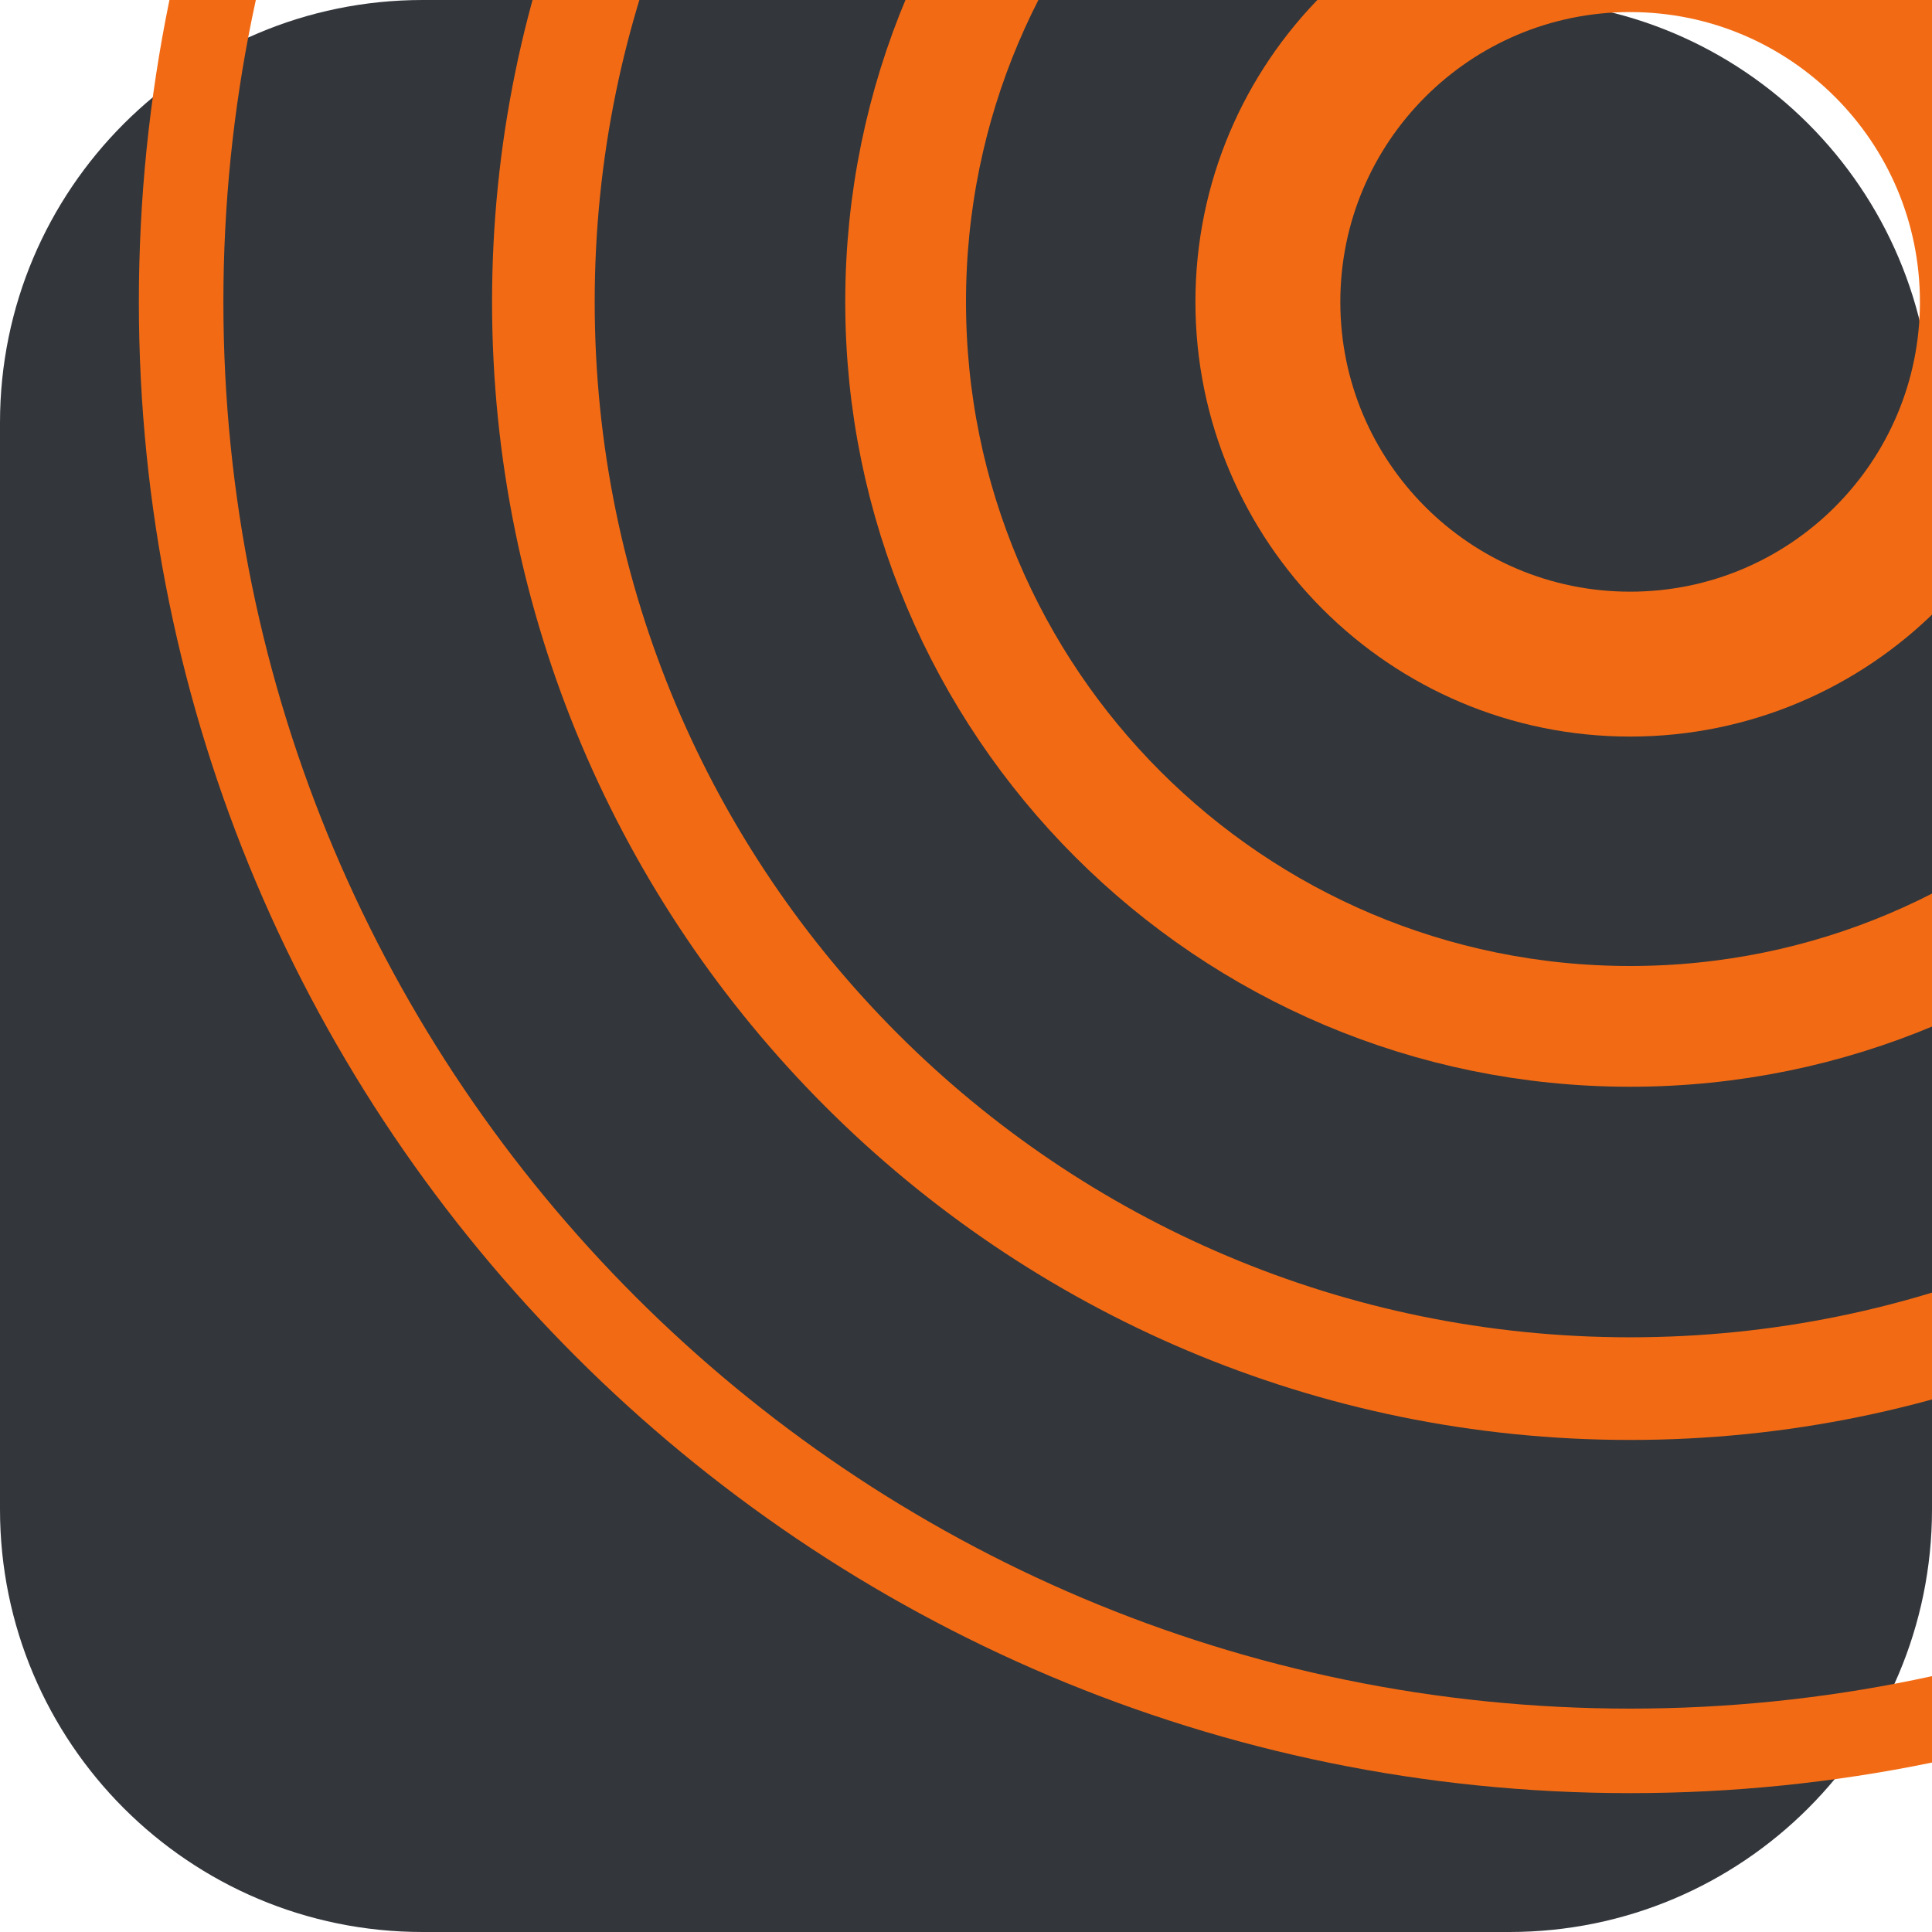
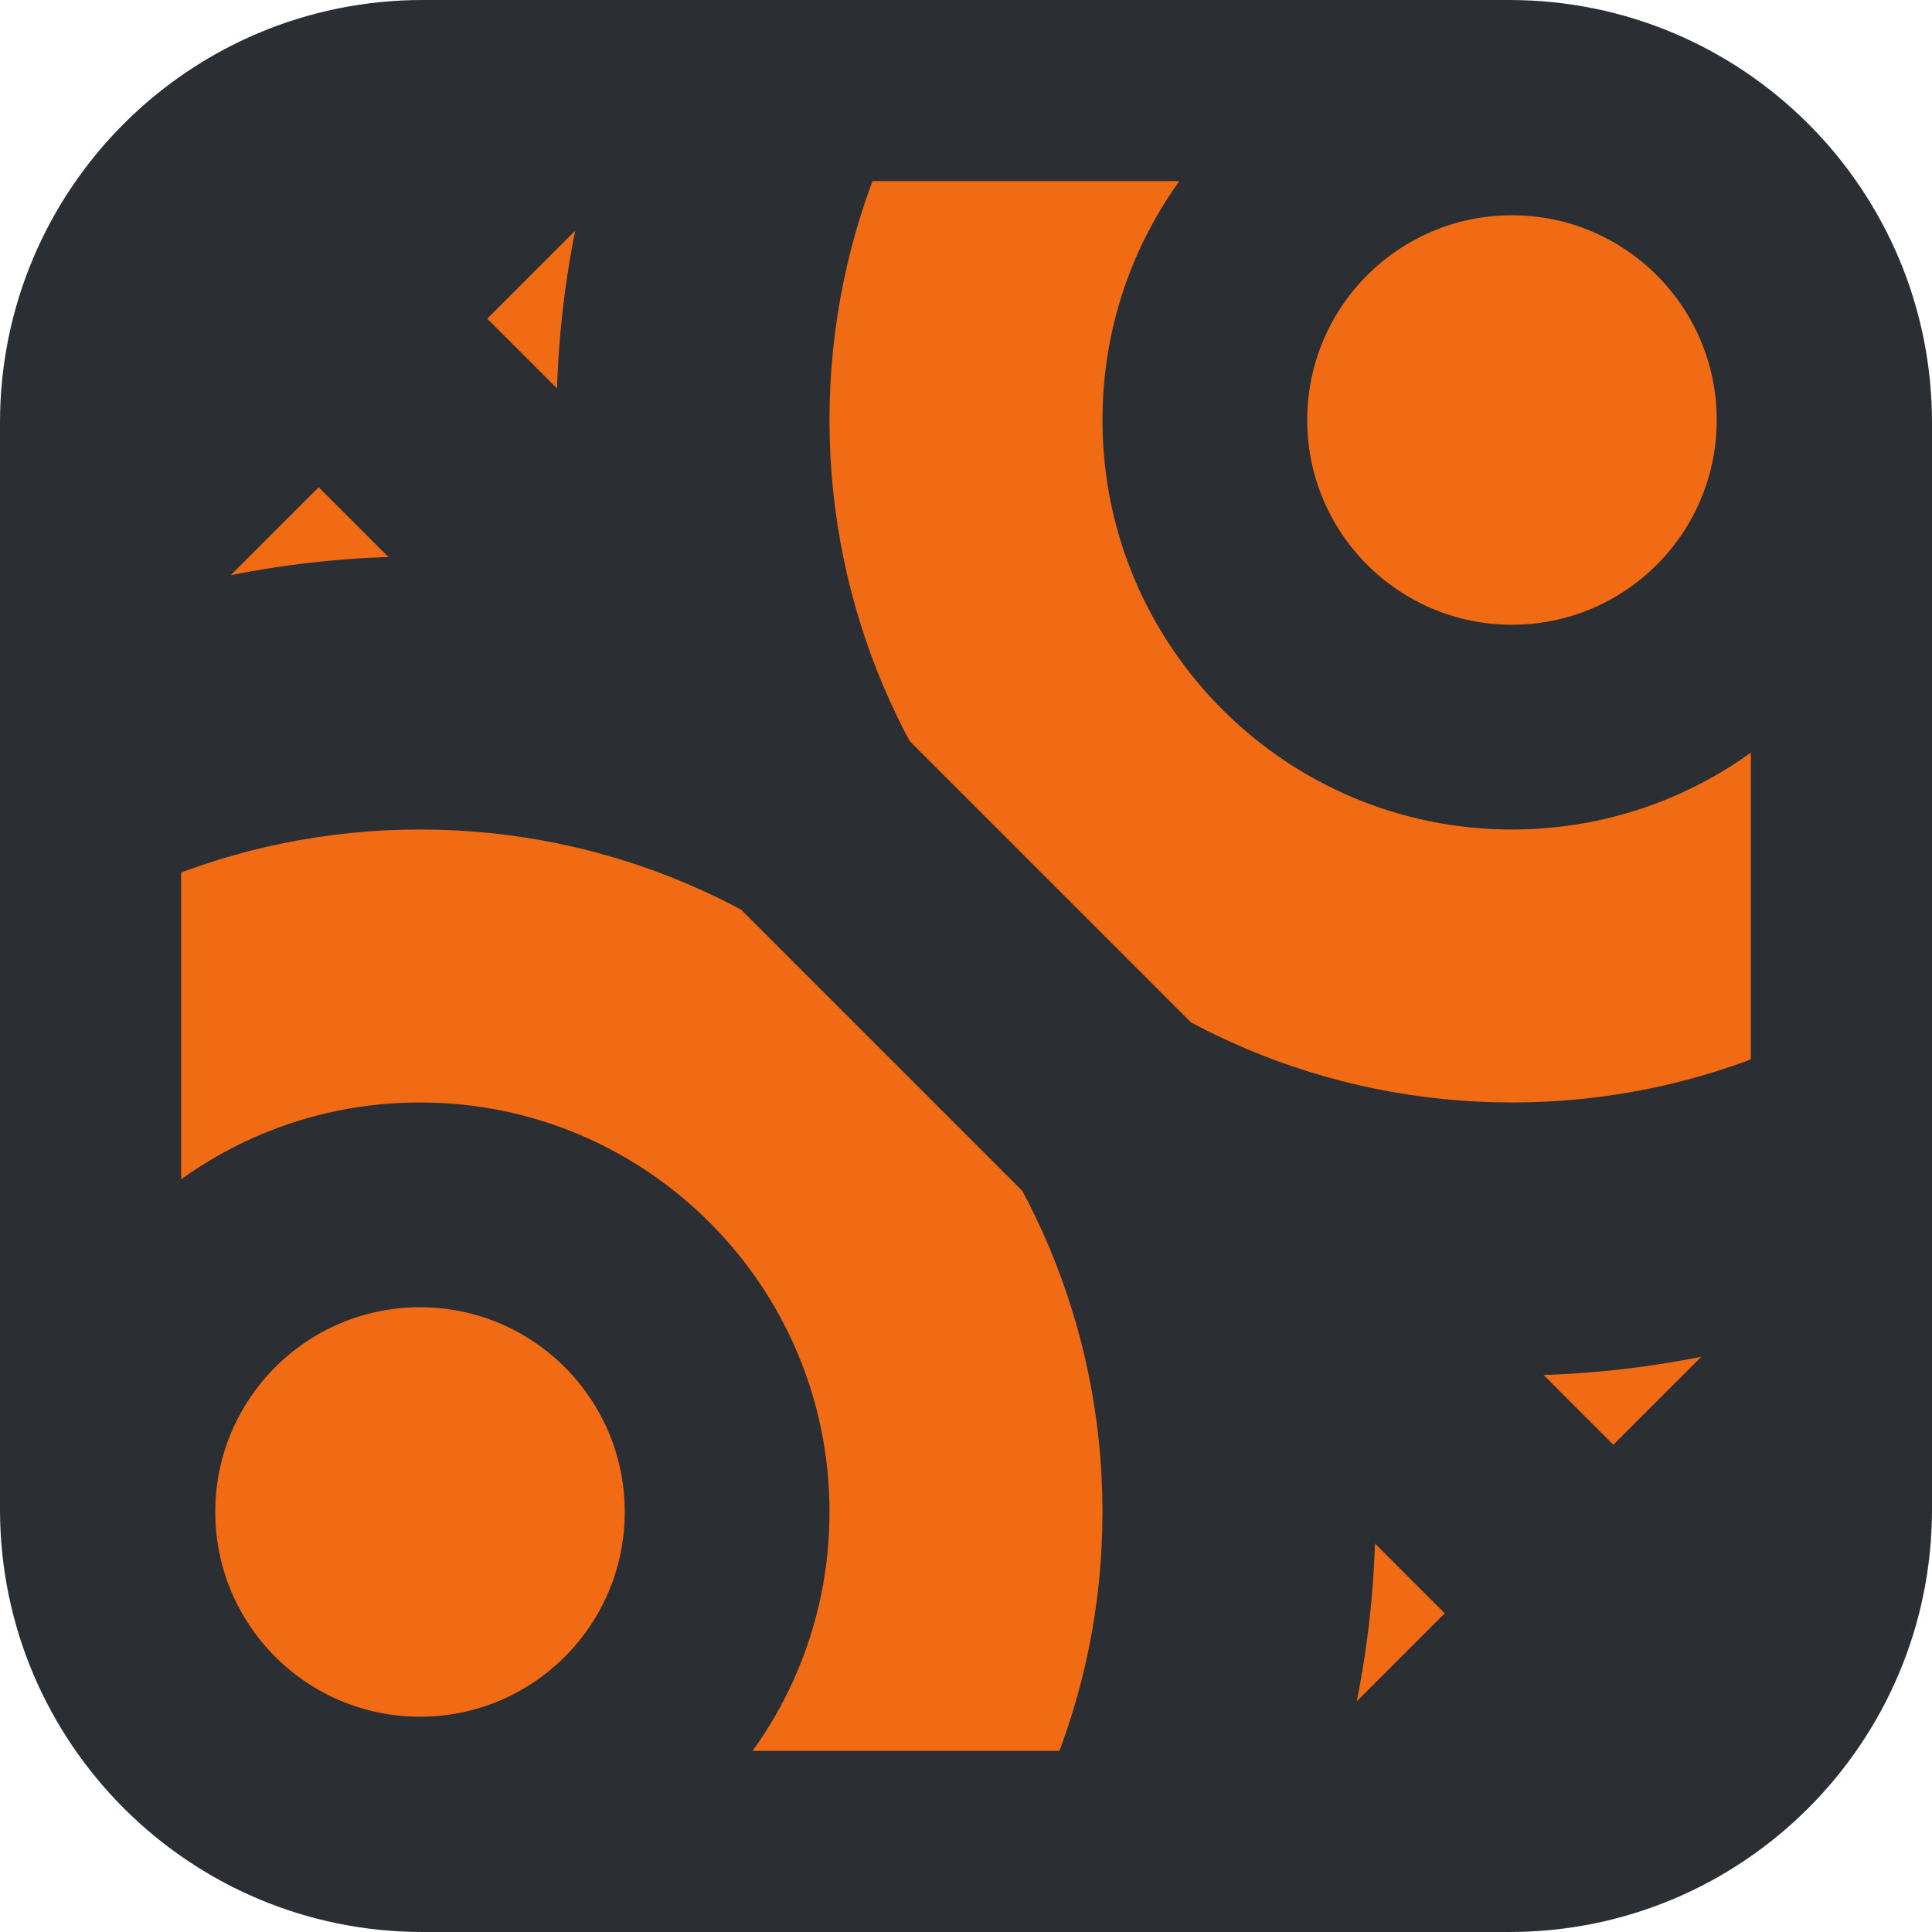
- <svg xmlns="http://www.w3.org/2000/svg" viewBox="0 0 32 32">
-   <rect width="32" height="32" rx="7" fill="#33363b" />
-   <g fill="none" stroke="#f26b14" stroke-linecap="round">
-     <circle cx="27" cy="5" r="6" stroke-width="2.4" />
-     <circle cx="27" cy="5" r="12" stroke-width="2" />
-     <circle cx="27" cy="5" r="18" stroke-width="1.7" />
-     <circle cx="27" cy="5" r="24" stroke-width="1.4" />
+ <svg xmlns="http://www.w3.org/2000/svg" viewBox="0.00 0.00 32.00 32.00" width="32.00" height="32.00">
+   <defs>
+     <clipPath id="rf-0">
+       <polygon points="1.00,14.00 1.00,47.00 34.00,47.00 38.03,42.97 5.03,9.97" />
+     </clipPath>
+     <clipPath id="rf-1">
+       <polygon points="47.00,34.00 47.00,1.00 14.00,1.00 9.97,5.03 42.97,38.03" />
+     </clipPath>
+   </defs>
+   <rect x="0.00" y="0.00" width="32.00" height="32.00" rx="7" fill="#2B2E33" />
+   <g transform="translate(2.435 2.435) scale(0.5652)">
+     <g clip-path="url(#rf-0)">
+       <path d="M-8.000 39.972 A16.000 16.000 0 1 1 -8.000 40.028 M-24.000 39.944 A32.000 32.000 0 1 1 -24.000 40.056" fill="none" stroke="#F06B14" stroke-width="8.0" stroke-linecap="round" />
+     </g>
+     <circle cx="8.0" cy="40.0" r="6.0" fill="#F06B14" />
+     <g clip-path="url(#rf-1)">
+       <path d="M24.000 7.972 A16.000 16.000 0 1 1 24.000 8.028 M8.000 7.944 A32.000 32.000 0 1 1 8.000 8.056" fill="none" stroke="#F06B14" stroke-width="8.0" stroke-linecap="round" />
+     </g>
+     <circle cx="40.0" cy="8.0" r="6.0" fill="#F06B14" />
  </g>
</svg>
